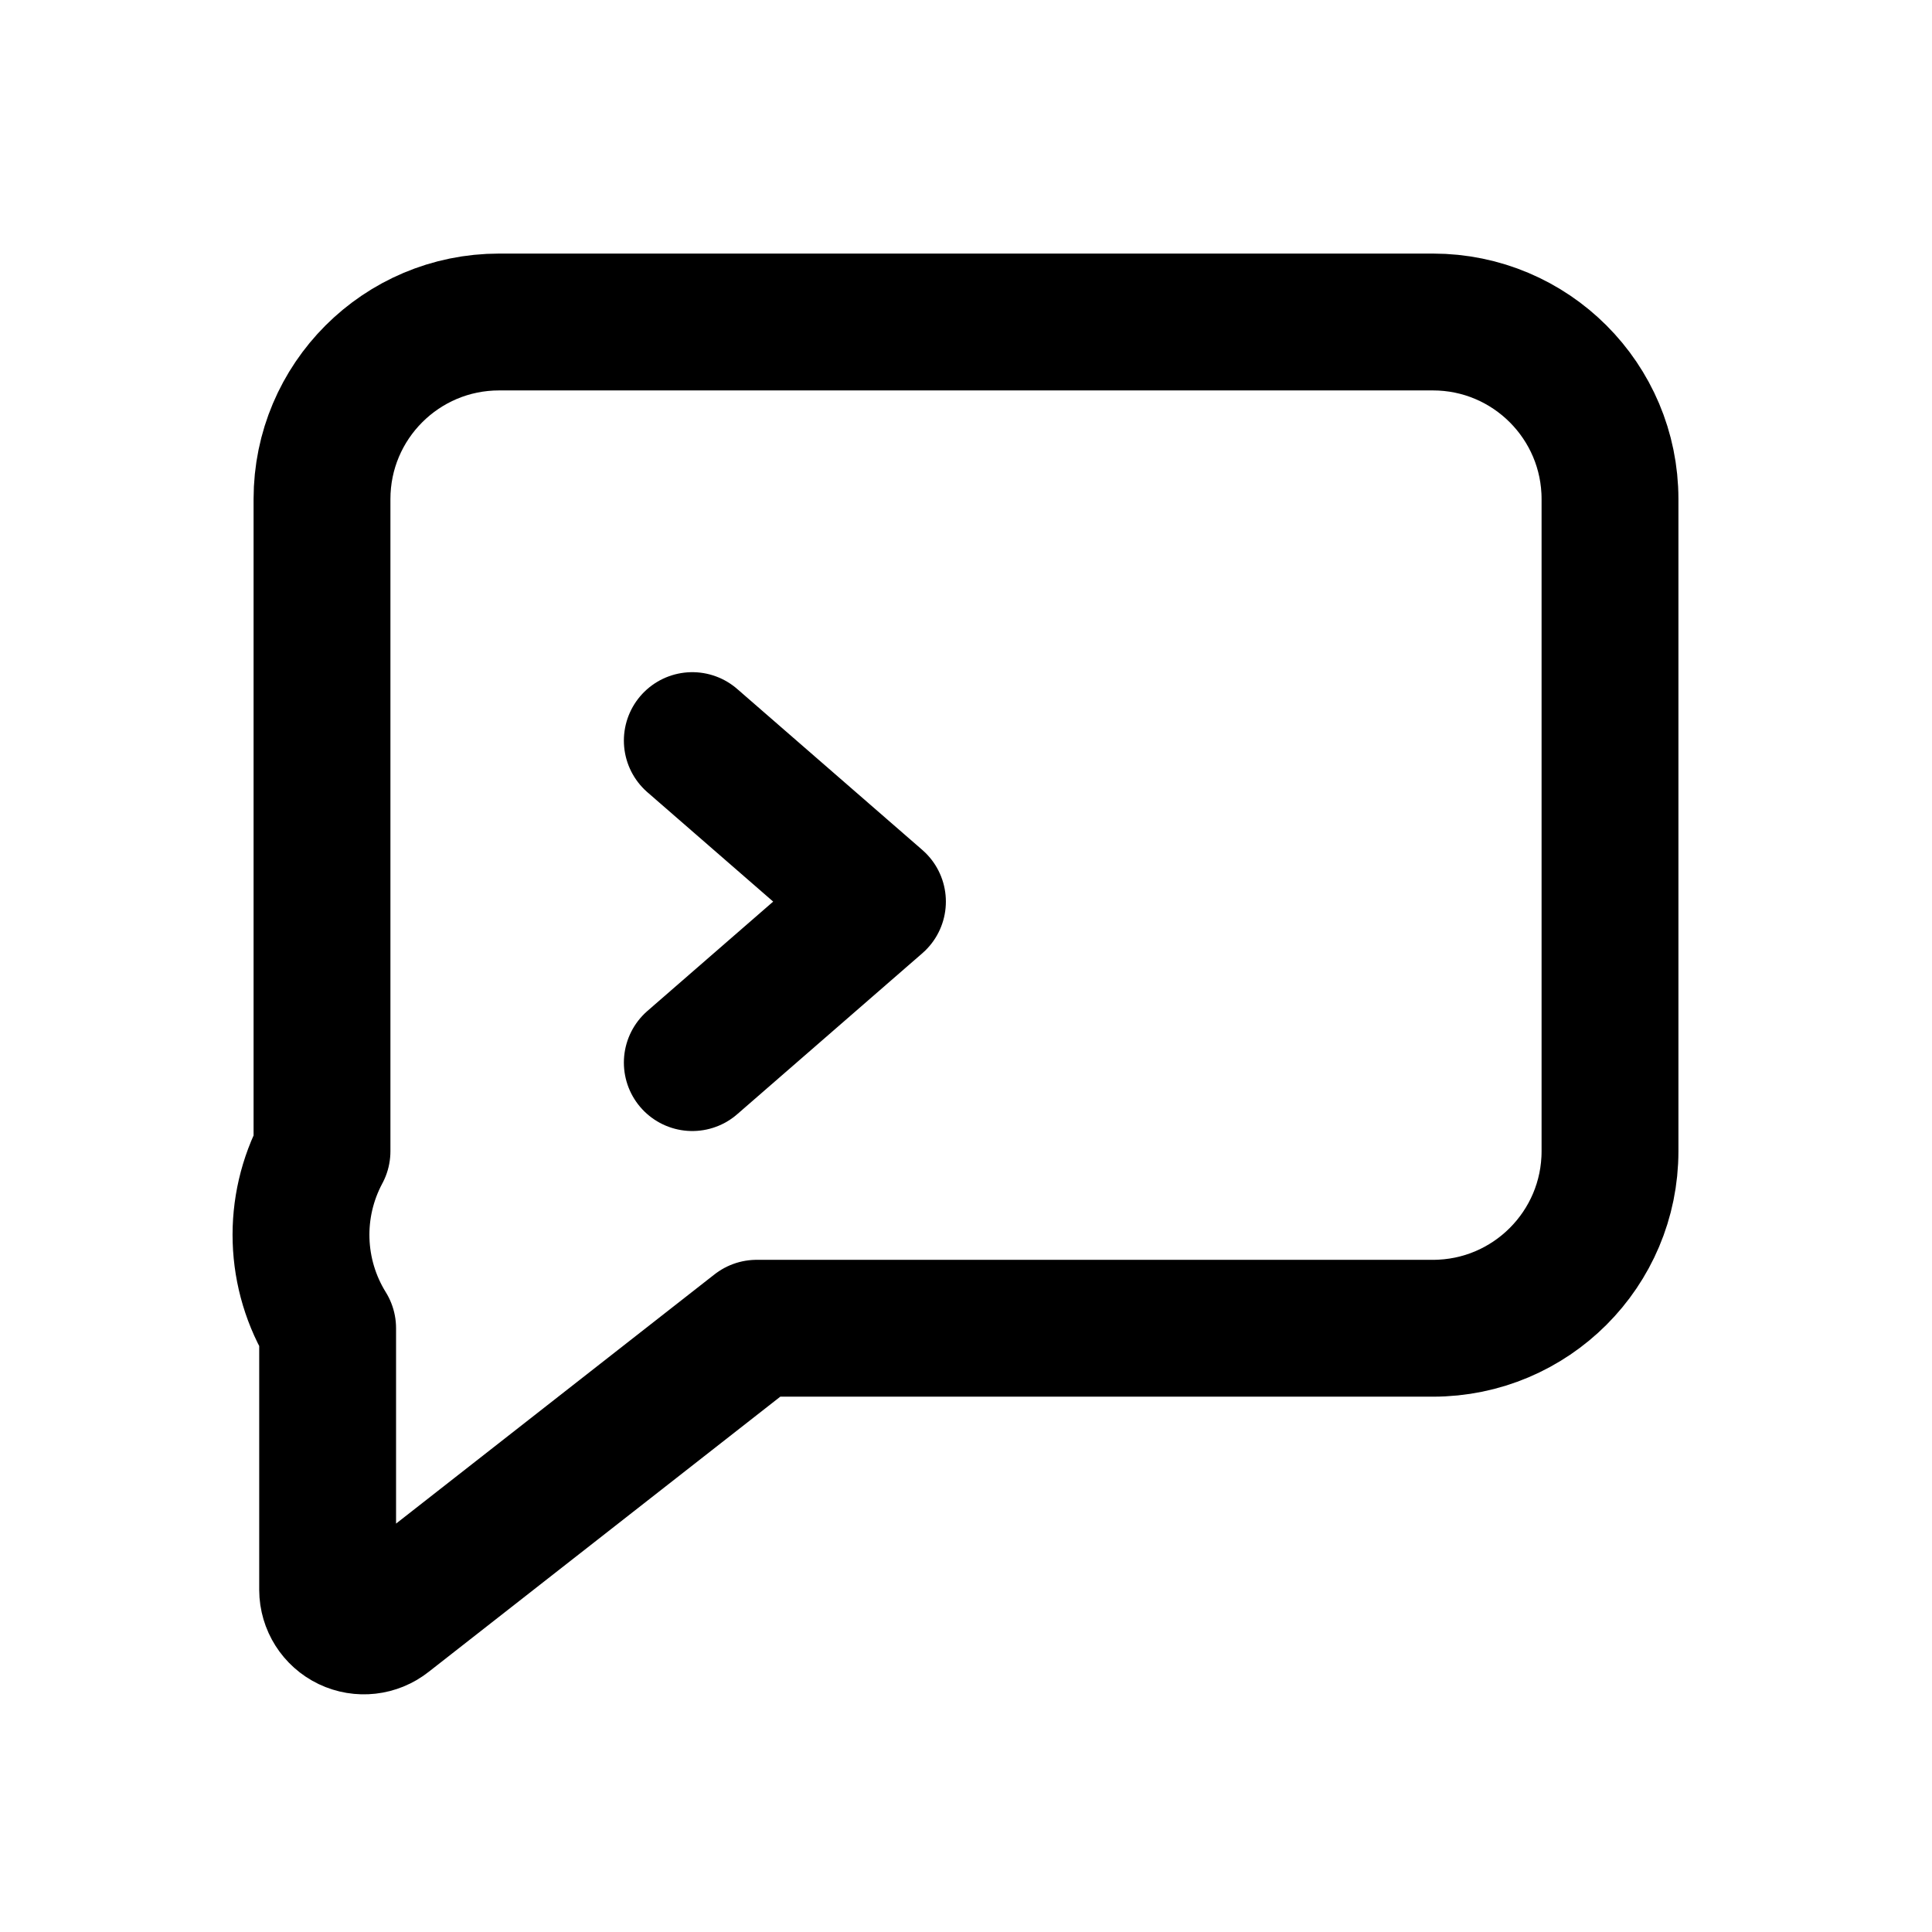
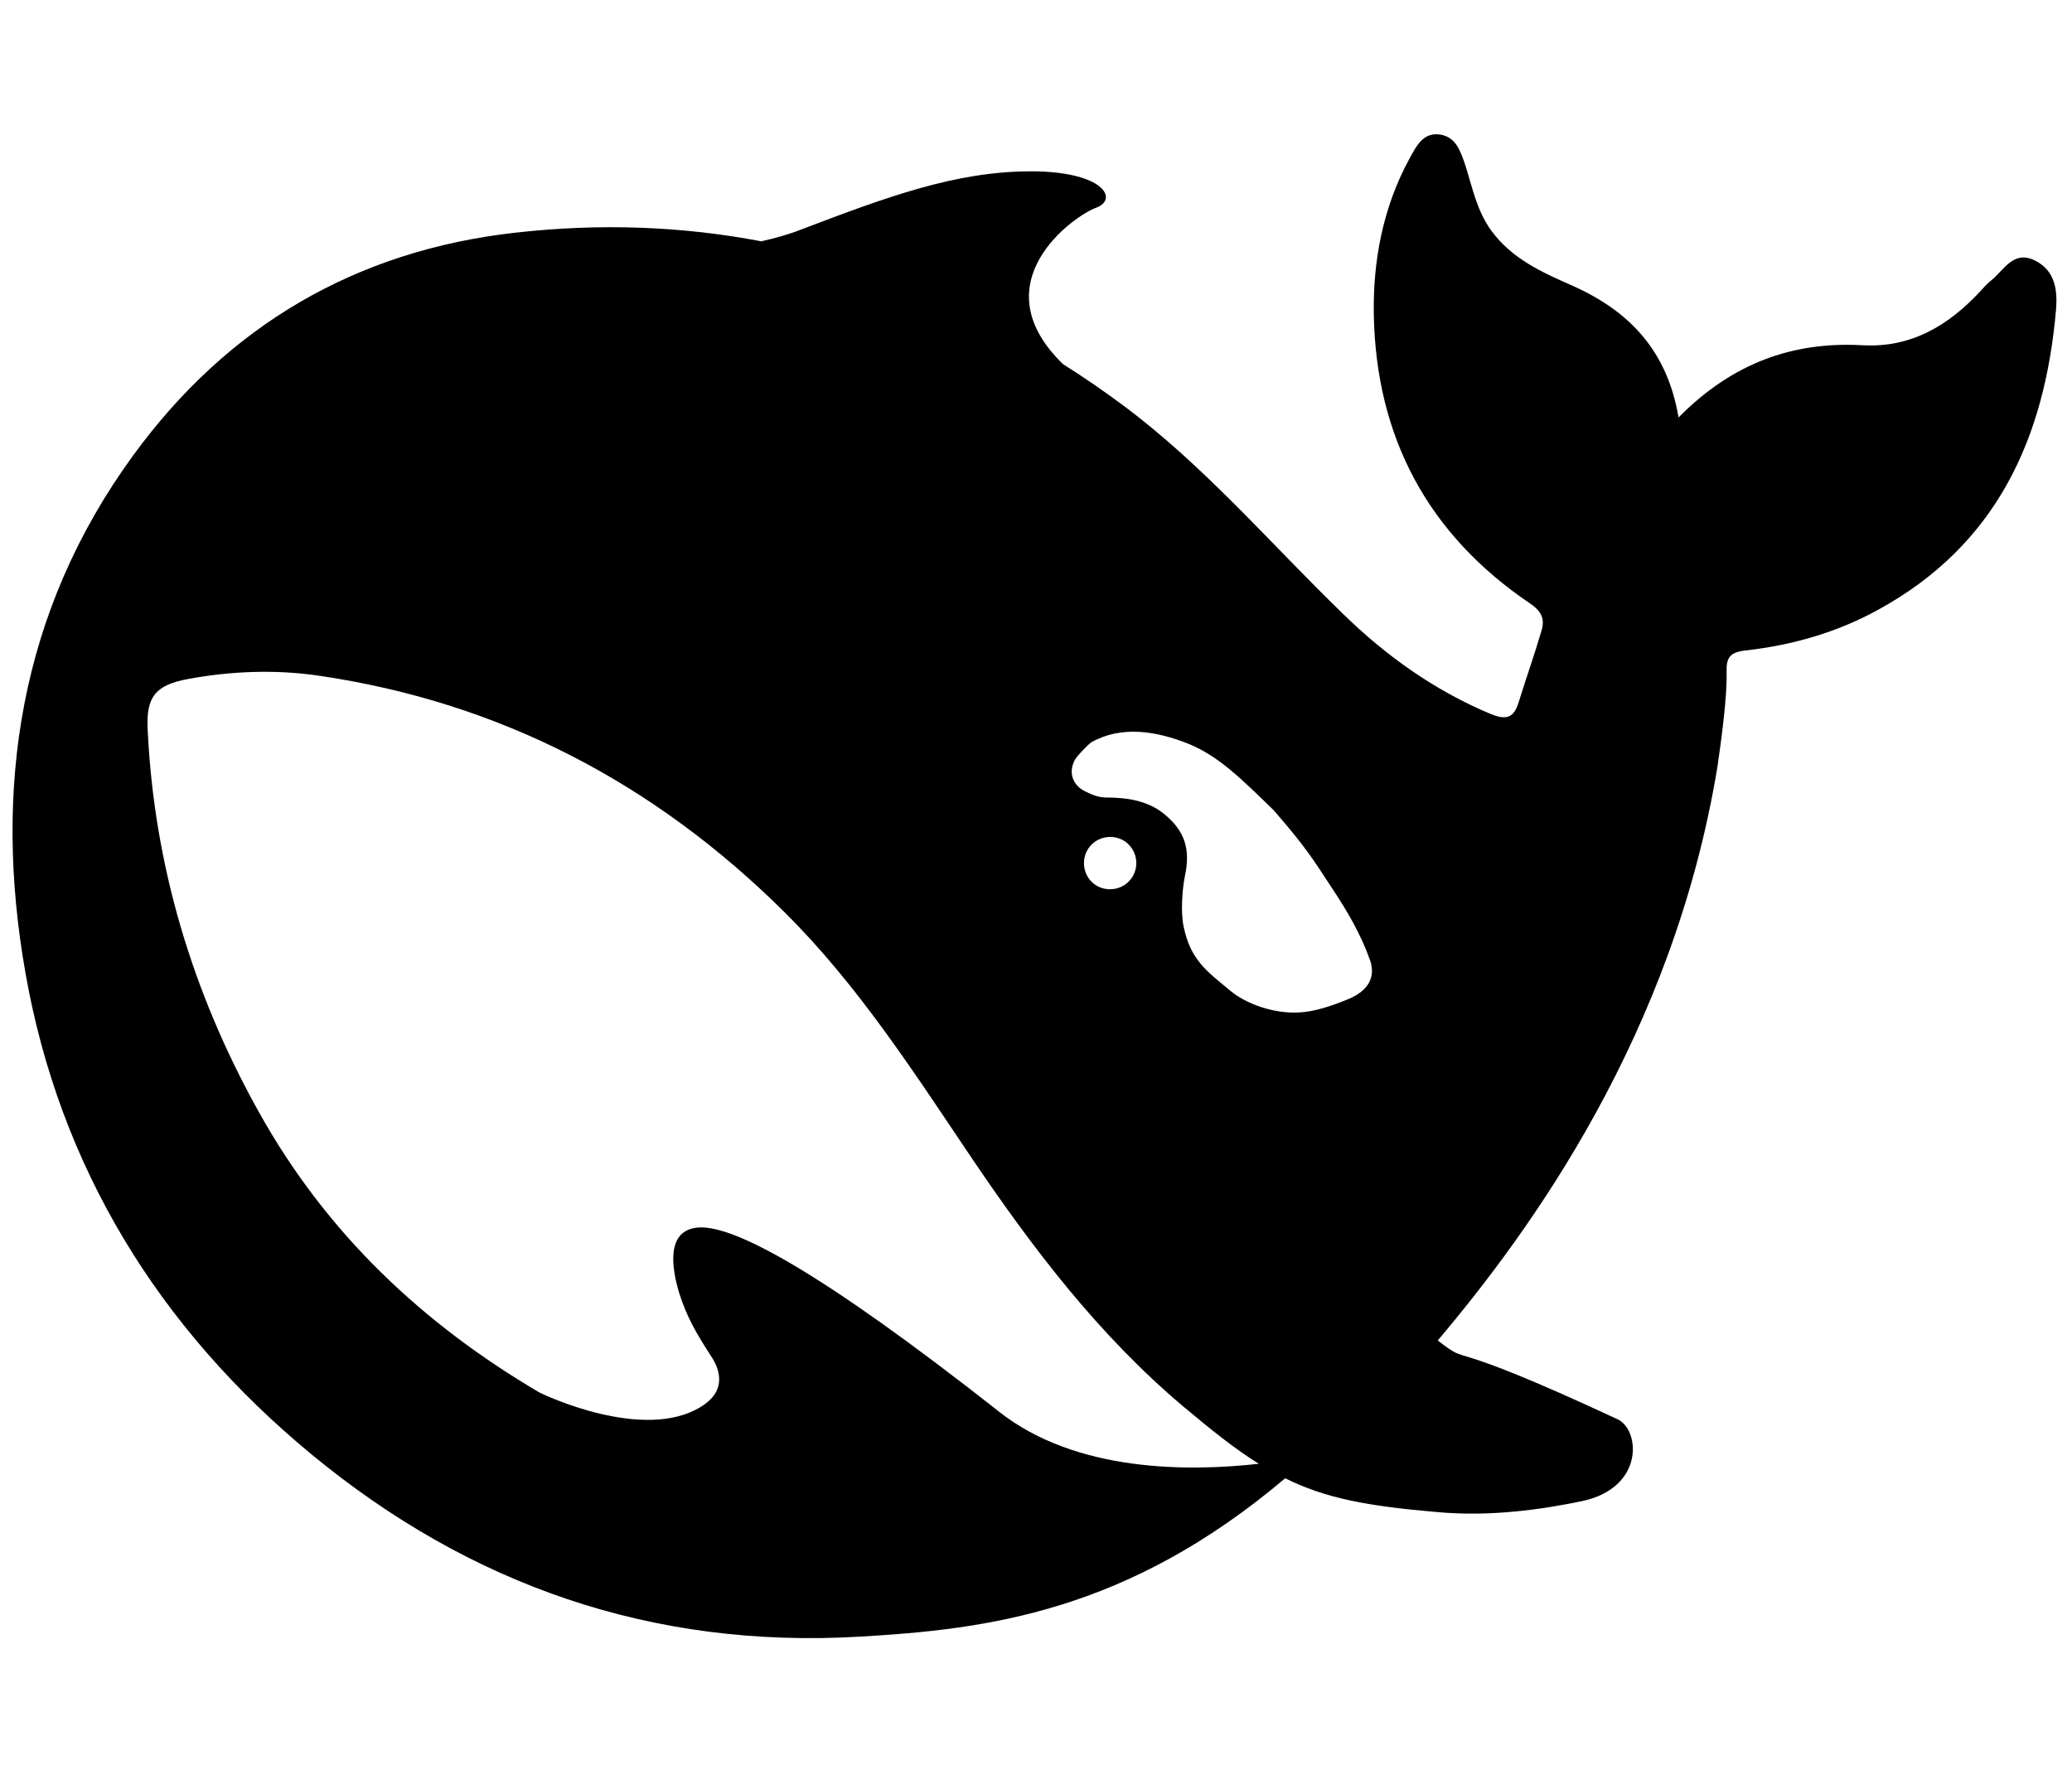
- <svg xmlns="http://www.w3.org/2000/svg" viewBox="0 0 24 24" fill="none" stroke="currentColor" stroke-width="1.7" stroke-linecap="round" stroke-linejoin="round">
-   <path d="M20 6.2v8.1a2.2 2.2 0 0 1-2.2 2.2H9.4l-4.6 3.6a.45.45 0 0 1-.73-.35v-3.25A2.2 2.2 0 0 1 4 14.3V6.2A2.2 2.2 0 0 1 6.2 4h11.6A2.2 2.2 0 0 1 20 6.2Z" />
-   <path d="M8.6 9.2l2.3 2-2.3 2" />
+ <svg xmlns="http://www.w3.org/2000/svg" viewBox="0 0 27 23" fill="none">
+   <path fill="currentColor" d="M26.517 3.395C26.235 3.257 26.114 3.52 25.949 3.653C25.892 3.697 25.845 3.753 25.797 3.805C25.385 4.245 24.903 4.534 24.274 4.5C23.354 4.448 22.568 4.737 21.873 5.441C21.726 4.573 21.235 4.055 20.489 3.723C20.099 3.551 19.703 3.377 19.43 3.002C19.239 2.735 19.186 2.437 19.091 2.143C19.03 1.966 18.97 1.785 18.766 1.754C18.544 1.72 18.457 1.905 18.37 2.061C18.023 2.695 17.889 3.395 17.902 4.103C17.932 5.697 18.605 6.966 19.942 7.868C20.094 7.972 20.133 8.075 20.085 8.227C19.994 8.538 19.886 8.84 19.79 9.151C19.729 9.349 19.638 9.393 19.426 9.306C18.692 8.999 18.058 8.546 17.498 7.998C16.548 7.078 15.688 6.063 14.616 5.269C14.364 5.083 14.113 4.91 13.852 4.746C12.758 3.684 13.995 2.812 14.282 2.708C14.581 2.6 14.386 2.229 13.418 2.233C12.45 2.237 11.565 2.562 10.436 2.993C10.271 3.058 10.097 3.105 9.92 3.145C8.895 2.95 7.832 2.907 6.721 3.032C4.629 3.265 2.958 4.254 1.73 5.943C0.254 7.972 -0.093 10.278 0.332 12.682C0.778 15.217 2.072 17.315 4.06 18.956C6.122 20.657 8.496 21.491 11.205 21.331C12.85 21.236 14.681 21.015 16.747 19.267C17.268 19.526 17.815 19.63 18.722 19.707C19.421 19.772 20.093 19.673 20.614 19.565C21.43 19.392 21.374 18.637 21.079 18.498C18.687 17.384 19.212 17.837 18.735 17.471C19.95 16.033 21.806 13.478 22.379 9.998C22.435 9.614 22.507 9.073 22.499 8.762C22.494 8.572 22.538 8.499 22.755 8.477C23.354 8.408 23.935 8.244 24.469 7.95C26.019 7.104 26.644 5.713 26.791 4.047C26.813 3.792 26.787 3.529 26.517 3.395ZM13.014 18.395C10.696 16.572 9.572 15.973 9.108 15.998C8.674 16.024 8.752 16.521 8.848 16.845C8.948 17.165 9.078 17.385 9.26 17.666C9.386 17.851 9.473 18.127 9.134 18.335C8.388 18.797 7.09 18.18 7.029 18.149C5.518 17.259 4.256 16.085 3.365 14.479C2.506 12.934 2.007 11.275 1.924 9.505C1.903 9.078 2.029 8.927 2.454 8.849C3.014 8.746 3.591 8.724 4.151 8.806C6.517 9.152 8.53 10.209 10.219 11.885C11.182 12.839 11.911 13.979 12.662 15.093C13.461 16.276 14.32 17.403 15.414 18.327C15.801 18.651 16.109 18.897 16.404 19.078C15.514 19.178 14.03 19.199 13.014 18.396V18.395ZM14.125 11.249C14.125 11.059 14.277 10.908 14.468 10.908C14.511 10.908 14.55 10.916 14.585 10.929C14.633 10.946 14.677 10.972 14.711 11.011C14.772 11.072 14.807 11.158 14.807 11.249C14.807 11.439 14.655 11.59 14.464 11.59C14.273 11.59 14.125 11.439 14.125 11.249ZM17.576 13.019C17.355 13.11 17.133 13.187 16.92 13.196C16.59 13.213 16.23 13.079 16.035 12.915C15.731 12.661 15.514 12.518 15.423 12.073C15.384 11.884 15.406 11.59 15.44 11.421C15.518 11.059 15.432 10.826 15.176 10.614C14.968 10.441 14.703 10.394 14.412 10.394C14.303 10.394 14.203 10.346 14.129 10.308C14.008 10.247 13.908 10.096 14.003 9.91C14.034 9.85 14.181 9.703 14.216 9.677C14.611 9.453 15.066 9.526 15.488 9.695C15.878 9.854 16.174 10.148 16.599 10.562C17.033 11.063 17.111 11.201 17.358 11.577C17.554 11.871 17.732 12.173 17.854 12.518C17.927 12.734 17.832 12.911 17.576 13.019Z" />
</svg>
